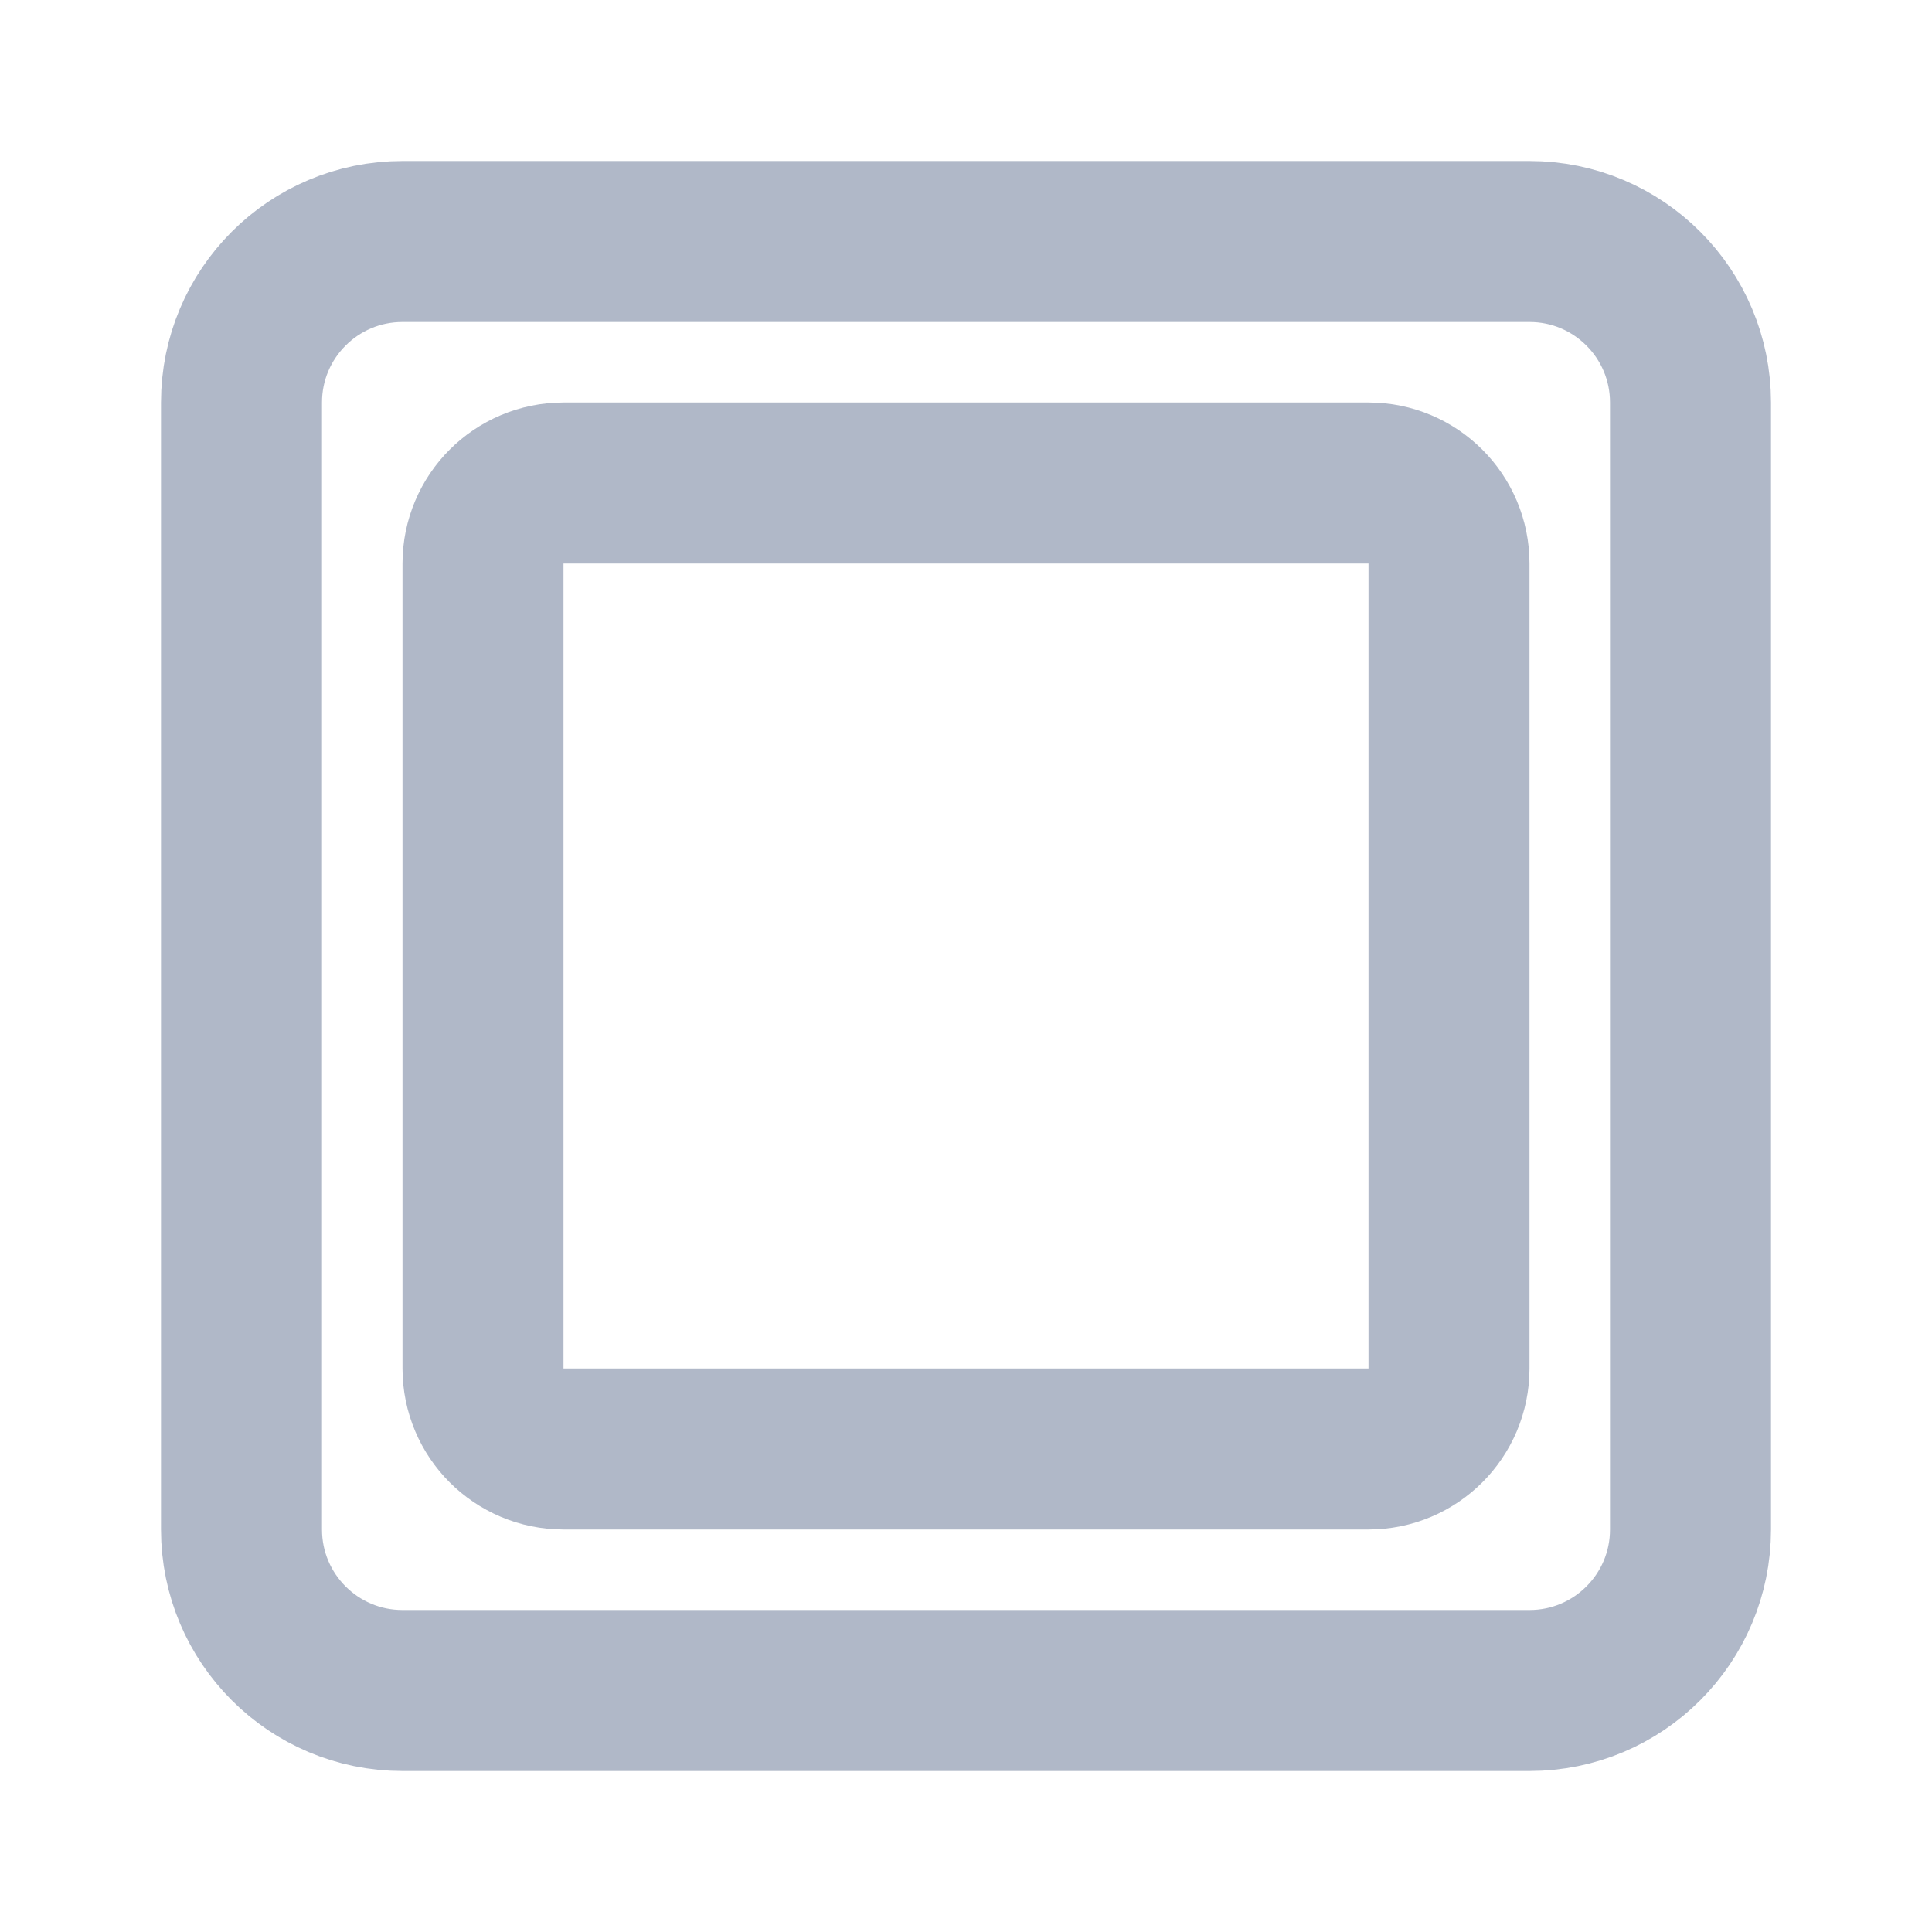
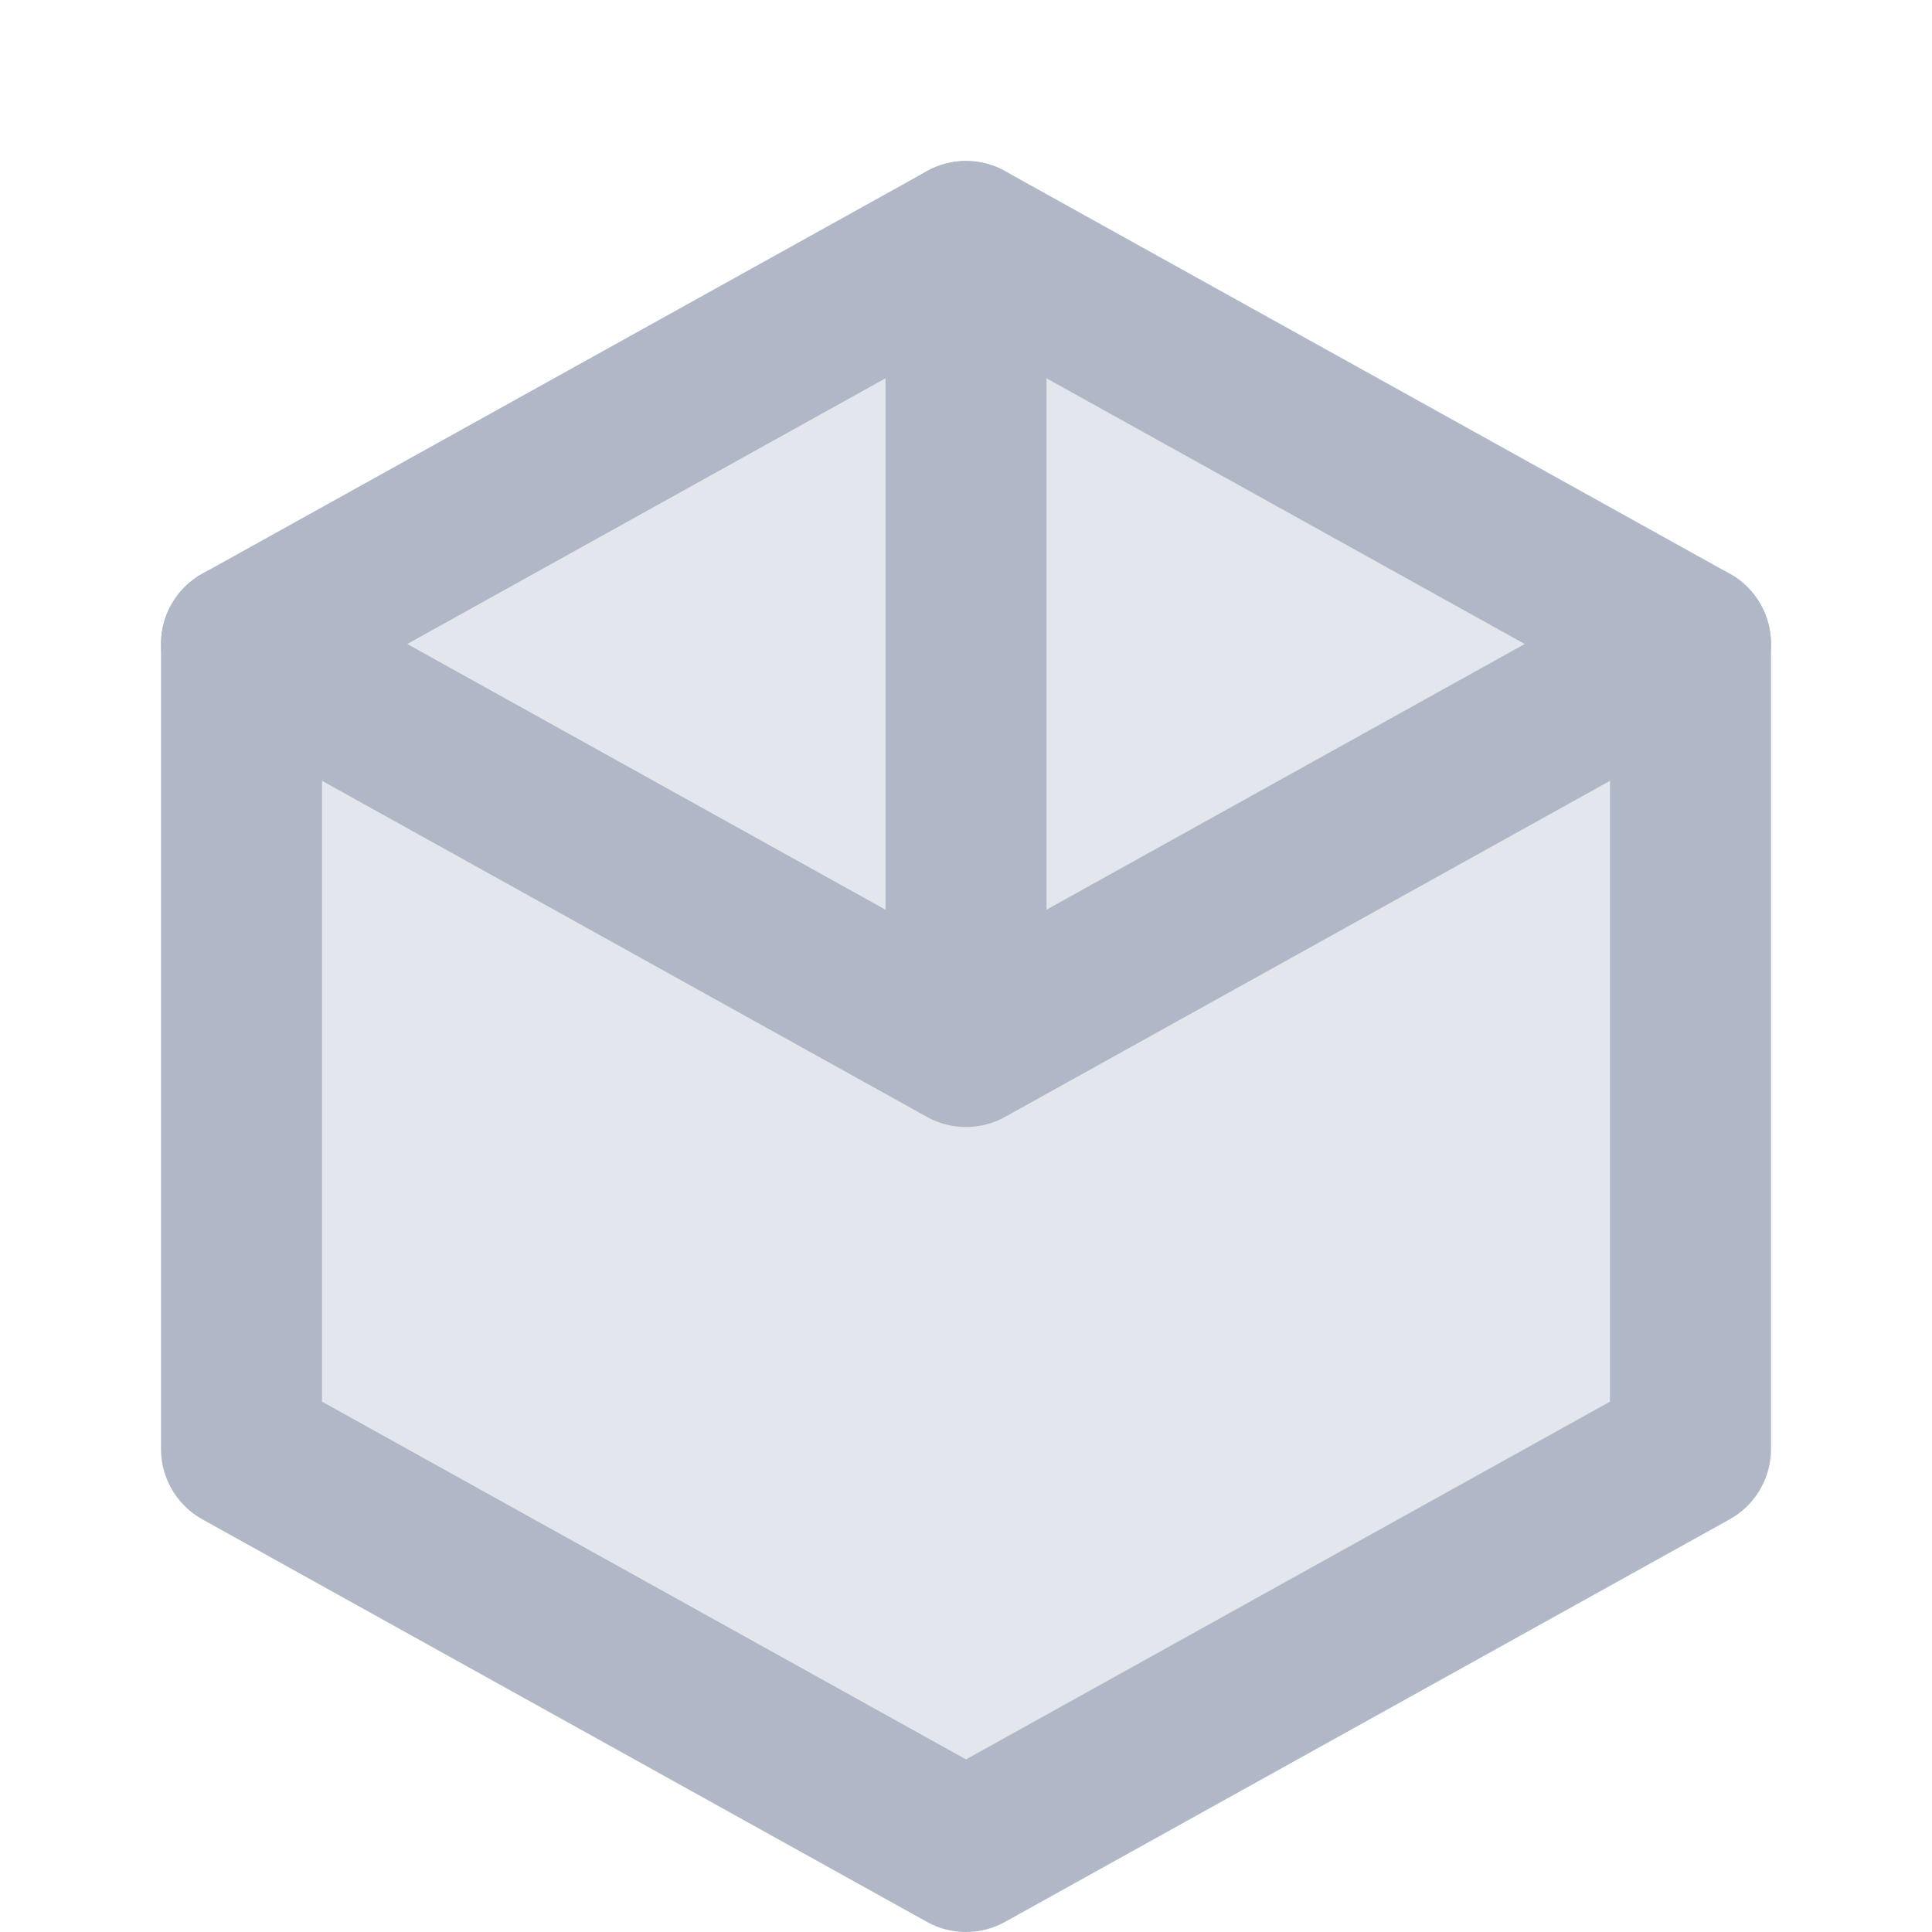
- <svg xmlns="http://www.w3.org/2000/svg" viewBox="0 0 24 24" fill="none" stroke="#B0B8C8" stroke-width="2" stroke-linecap="round" stroke-linejoin="round">
-   <rect x="3" y="3" width="18" height="18" rx="2" />
-   <rect x="6" y="6" width="12" height="12" rx="1" />
+ <svg xmlns="http://www.w3.org/2000/svg" viewBox="0 0 24 24" stroke="#B0B8C8" stroke-width="2" stroke-linecap="round" stroke-linejoin="round">
+   <polygon points="12,3 21,8 21,18 12,23 3,18 3,8" fill="#B0B8C8" fill-opacity="0.35" />
+   <path d="M12 3 L12 13 M21 8 L12 13 M3 8 L12 13" fill="none" />
</svg>
